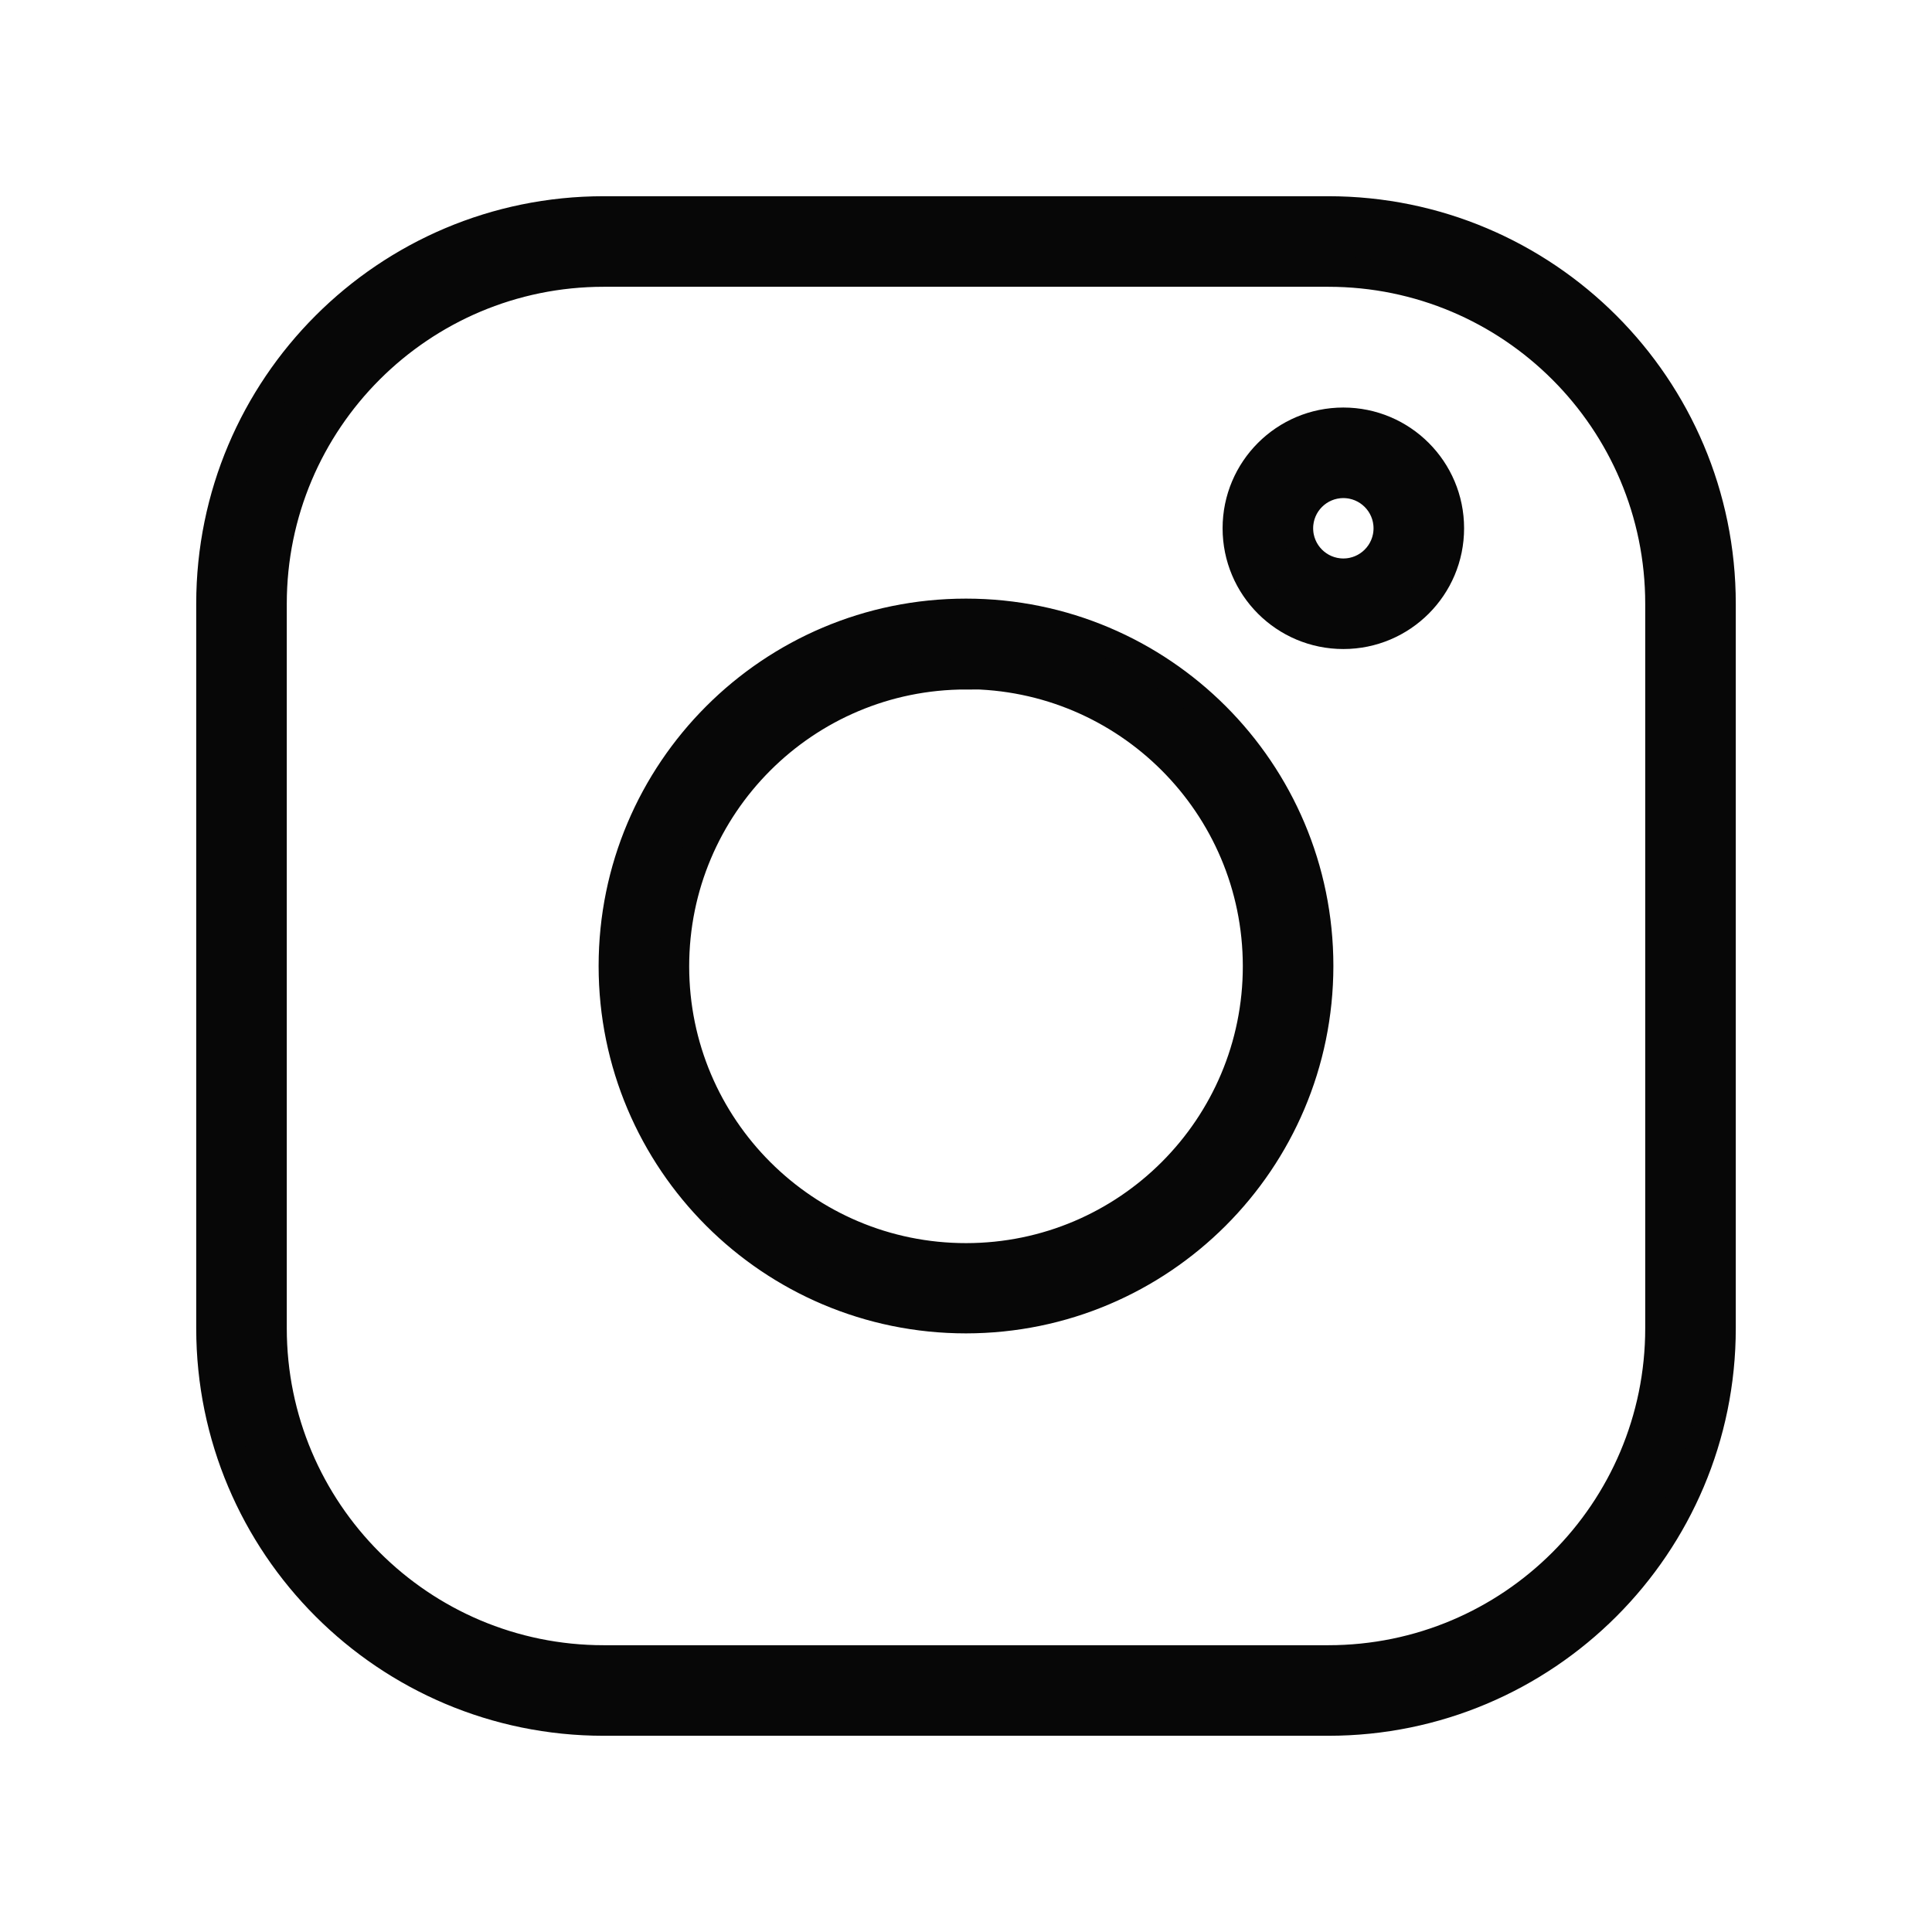
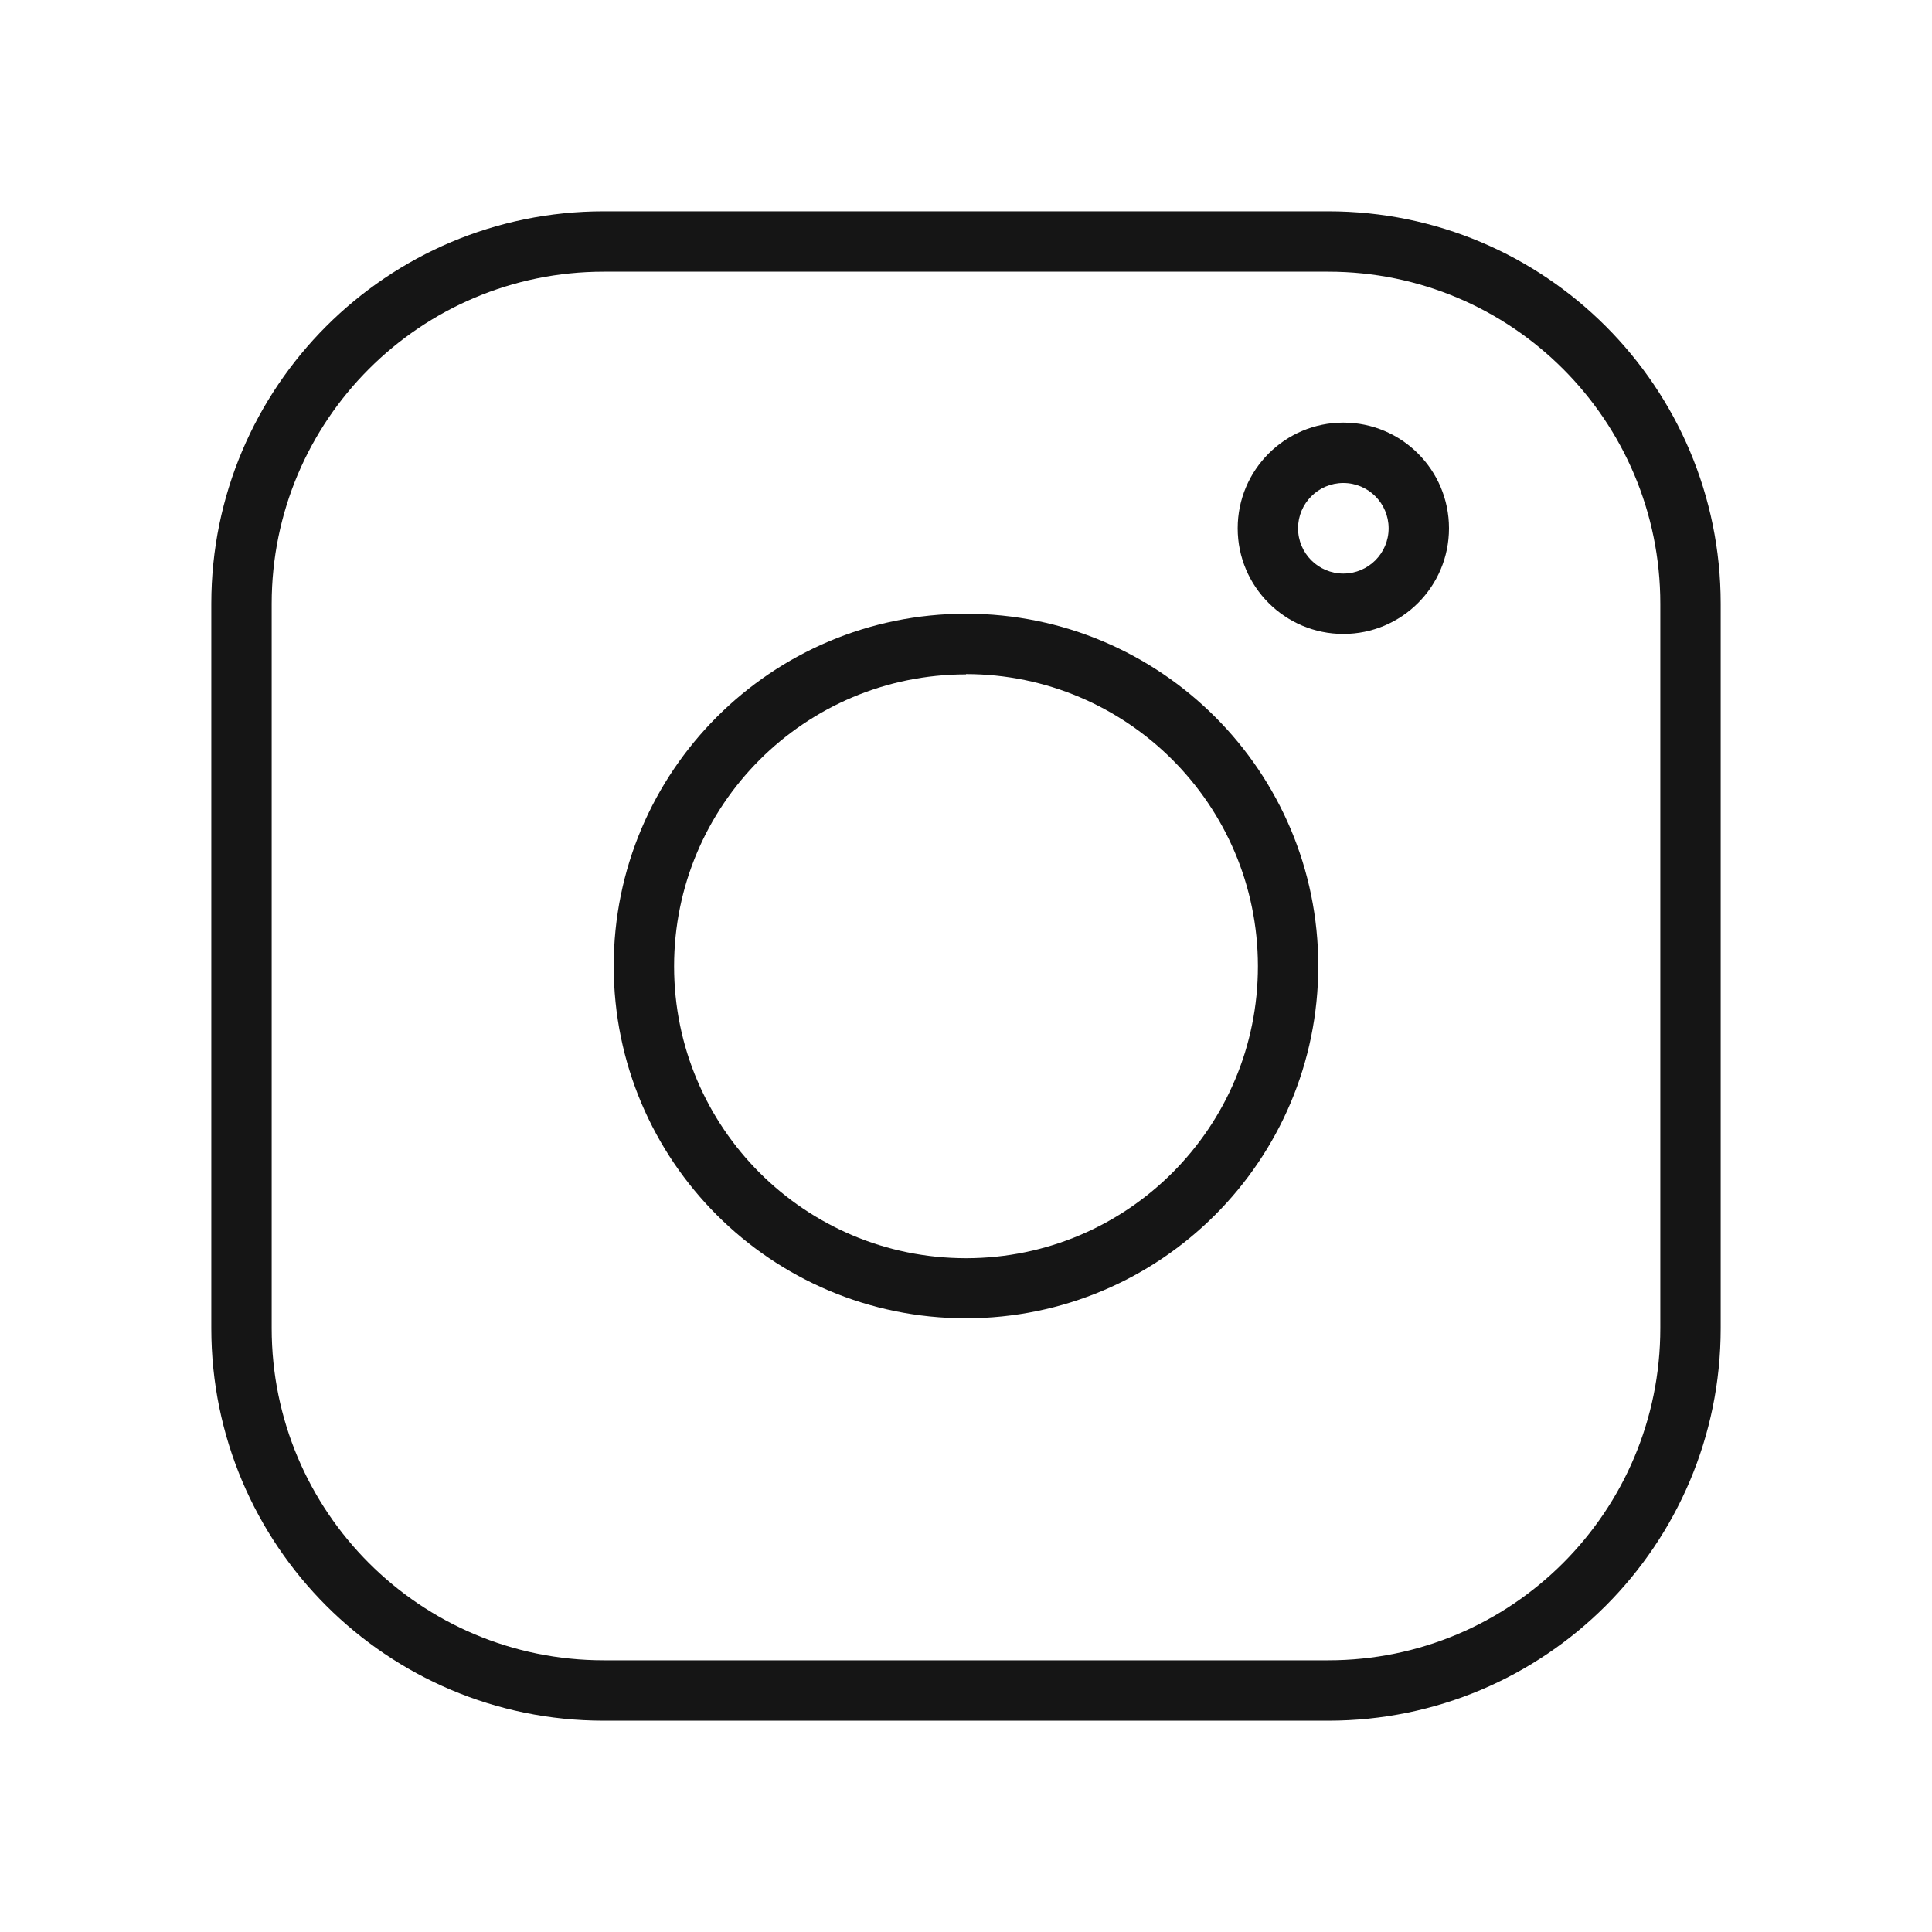
- <svg xmlns="http://www.w3.org/2000/svg" fill="#070707" width="800px" height="800px" viewBox="0 0 64 64" stroke="#070707">
+ <svg xmlns="http://www.w3.org/2000/svg" fill="#151515" width="800px" height="800px" viewBox="0 0 64 64">
  <g id="SVGRepo_bgCarrier" stroke-width="0" />
  <g id="SVGRepo_tracerCarrier" stroke-linecap="round" stroke-linejoin="round" />
  <g id="SVGRepo_iconCarrier">
    <path d="M44,57H20A13,13,0,0,1,7,44V20A13,13,0,0,1,20,7H44A13,13,0,0,1,57,20V44A13,13,0,0,1,44,57ZM20,9A11,11,0,0,0,9,20V44A11,11,0,0,0,20,55H44A11,11,0,0,0,55,44V20A11,11,0,0,0,44,9Z" />
    <path d="M32,43.67A11.67,11.67,0,1,1,43.67,32,11.68,11.68,0,0,1,32,43.67Zm0-21.33A9.67,9.67,0,1,0,41.67,32,9.68,9.68,0,0,0,32,22.33Z" />
    <path d="M44.5,21A3.5,3.5,0,1,1,48,17.5,3.5,3.5,0,0,1,44.5,21Zm0-5A1.5,1.5,0,1,0,46,17.5,1.5,1.5,0,0,0,44.5,16Z" />
  </g>
</svg>
